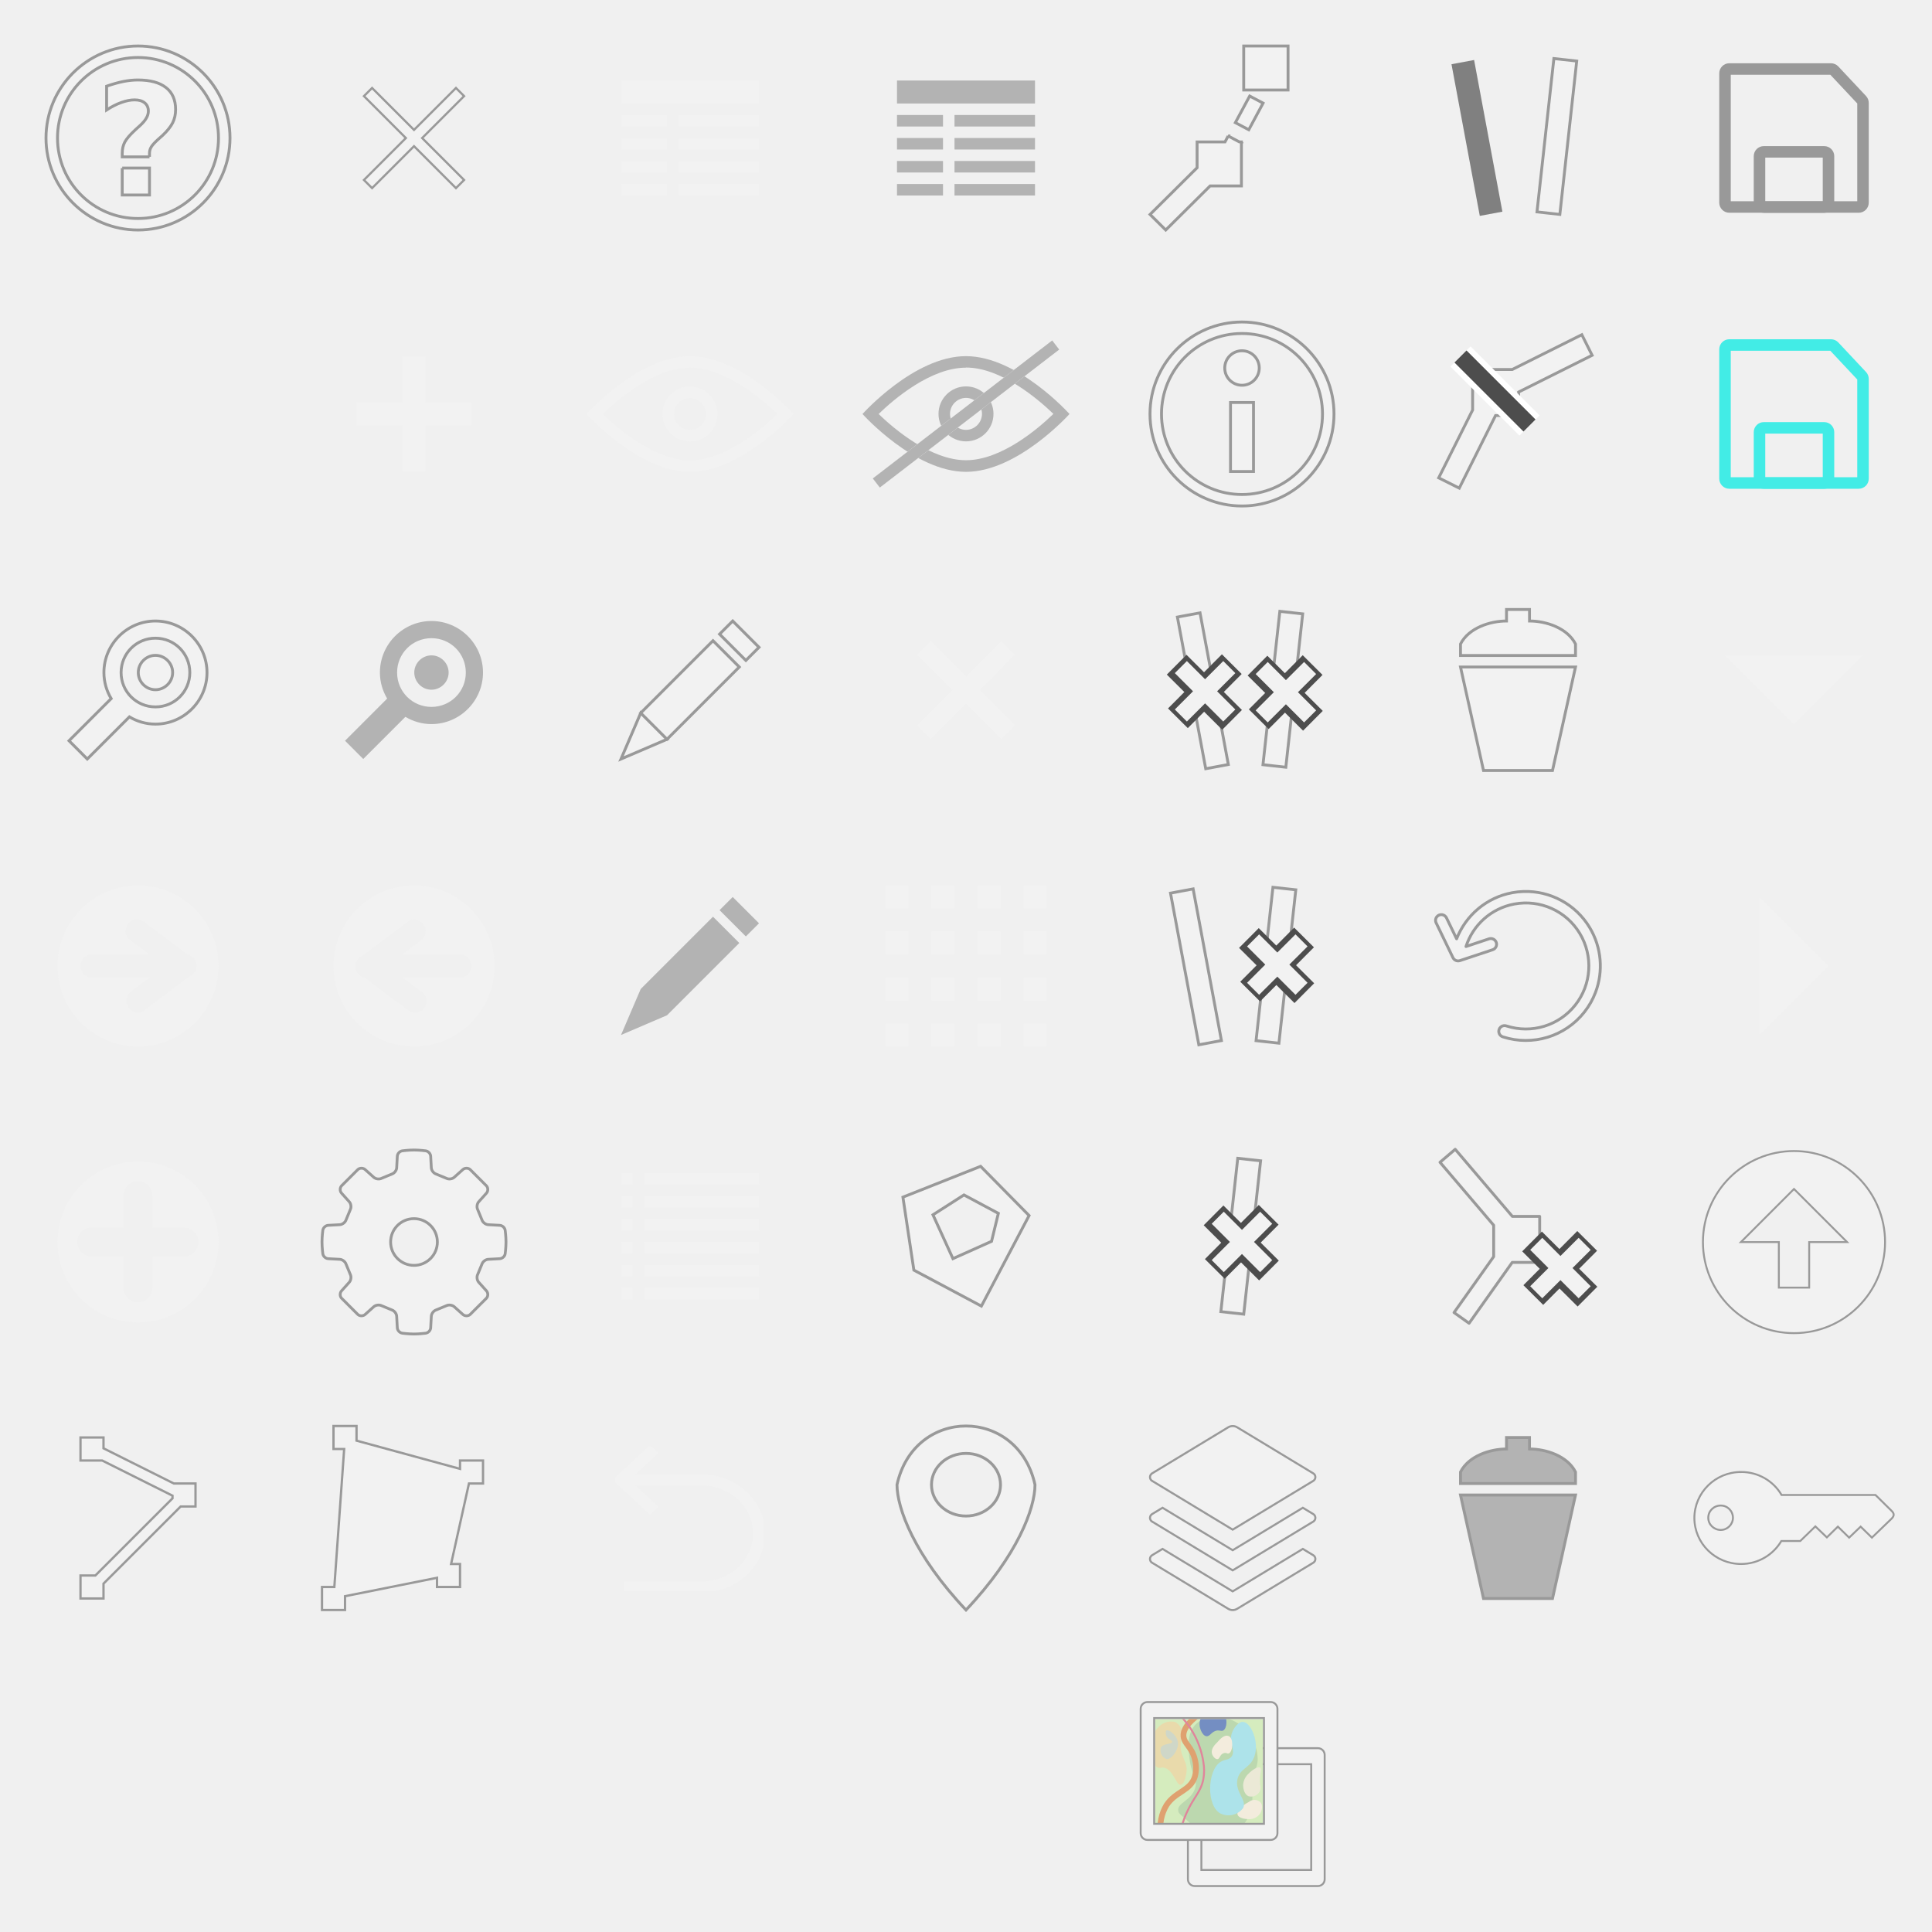
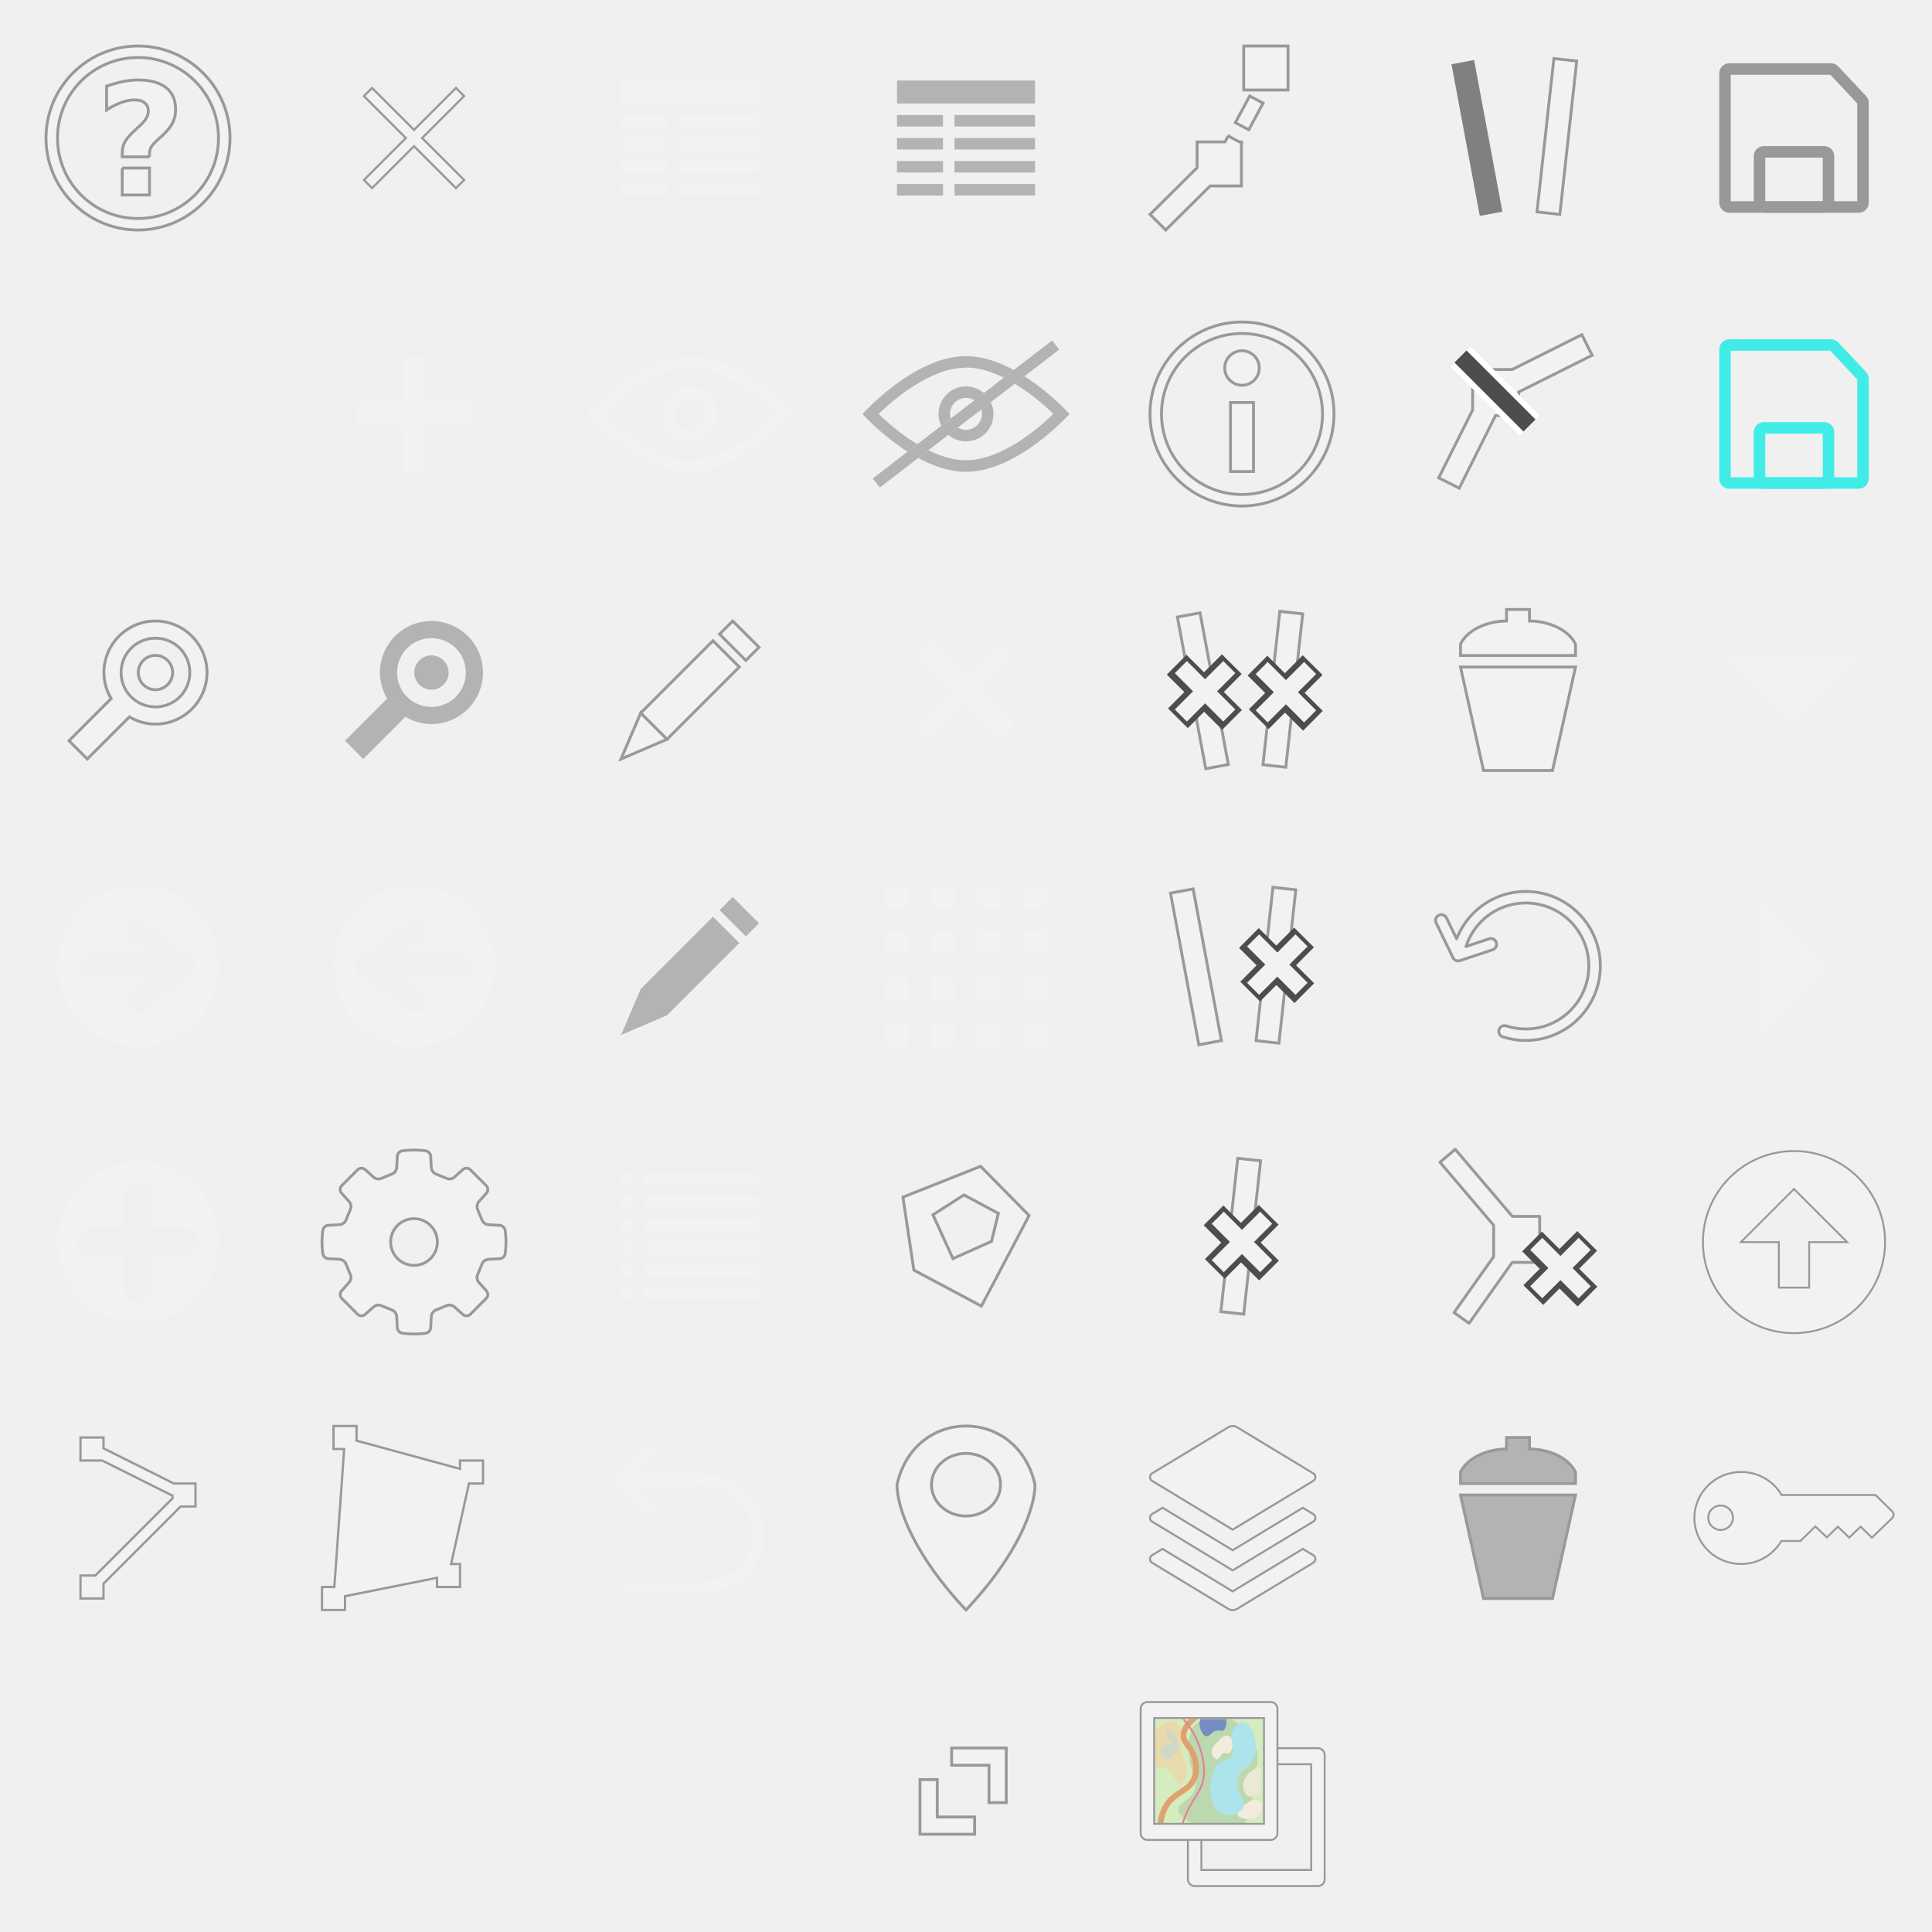
<svg xmlns="http://www.w3.org/2000/svg" id="svg2" width="168" height="168" version="1.1">
  <defs id="defs4">
    <clipPath id="clip0_241_10857">
      <rect id="rect586" width="18.05" height="19.01" fill="#fff" />
    </clipPath>
    <clipPath id="clip0_576_2753">
      <rect id="rect2" width="18" height="10.07" fill="#fff" />
    </clipPath>
    <clipPath id="clip0_588_799">
      <rect id="rect4" width="18" height="12.79" fill="#fff" />
    </clipPath>
    <mask id="mask0_181_11916" x="2" y="2" width="15" height="15" maskUnits="userSpaceOnUse">
      <path id="path1259" d="m16.04 2.316h-14.035v14.035h14.035z" fill="#fff" />
    </mask>
  </defs>
  <g id="layer1" transform="translate(0 -812.36)">
    <text id="text4457" x="5.787" y="897.808" fill="#000000" font-family="sans-serif" letter-spacing="0px" word-spacing="0px" style="line-height:0%" xml:space="preserve">
      <tspan id="tspan4459" x="5.787" y="897.808" font-family="sans-serif" font-size="40px" style="line-height:1.25"> </tspan>
    </text>
    <g id="g3001" transform="translate(-23.256 -119.39)">
      <path id="path3014" d="m35.256 935.75c-4.412 0-8 3.588-8 8 0 4.412 3.588 8 8 8s8-3.588 8-8c0-4.412-3.588-8-8-8zm0 1c3.872 0 7 3.128 7 7 0 3.872-3.128 7-7 7s-7-3.128-7-7c0-3.872 3.128-7 7-7z" color="#000000" color-rendering="auto" fill="#f2f2f2" image-rendering="auto" shape-rendering="auto" solid-color="#000000" stroke="#999" stroke-width=".25" style="isolation:auto;mix-blend-mode:normal;text-decoration-color:#000000;text-decoration-line:none;text-decoration-style:solid;text-indent:0;text-transform:none;white-space:normal" />
      <g id="text3784" transform="translate(27.256 -100.61)" fill="#4d4d4d">
        <path id="path3789" d="m9 1046h-2.37v-0.322c0-0.36 0.072-0.677 0.217-0.954 0.144-0.281 0.449-0.636 0.912-1.066l0.42-0.382c0.249-0.228 0.431-0.443 0.545-0.645 0.118-0.202 0.177-0.404 0.177-0.605-4.6e-6 -0.307-0.105-0.546-0.315-0.717-0.21-0.176-0.503-0.263-0.88-0.263-0.354 0-0.737 0.075-1.149 0.224-0.411 0.145-0.84 0.362-1.287 0.651v-2.066c0.53-0.184 1.013-0.32 1.451-0.408 0.438-0.088 0.86-0.132 1.267-0.132 1.068 0 1.882 0.219 2.442 0.658 0.56 0.434 0.84 1.07 0.84 1.908-7e-6 0.43-0.085 0.816-0.256 1.158-0.171 0.338-0.462 0.702-0.873 1.092l-0.42 0.375c-0.298 0.272-0.492 0.491-0.584 0.658-0.092 0.162-0.138 0.342-0.138 0.539v0.296m-2.37 0.974h2.37v2.342h-2.37v-2.342" fill="#f2f2f2" stroke="#999" stroke-width=".25" />
      </g>
    </g>
    <path id="table" d="m78 819.36v2h12v-2zm0 3v1h4v-1zm5 0v1h7v-1zm-5 2v1h4v-1zm5 0v1h7v-1zm-5 2v1h4v-1zm5 0v1h7v-1zm-5 2v1h4v-1zm5 0v1h7v-1z" fill="#b3b3b3" />
    <path id="rect5280" d="m35 843.36v4h-4v2h4v4h2v-4h4v-2h-4v-4z" fill="#f2f2f2" />
    <path id="path4354" d="m13.518 866.36c-2.467 0-4.482 2.016-4.482 4.483 0 0.83 0.234 1.596 0.63 2.265l-3.665 3.665 1.587 1.588 3.665-3.665c0.668 0.397 1.435 0.63 2.265 0.63 2.467 0 4.482-2.016 4.482-4.482 0-2.467-2.016-4.483-4.482-4.483zm0 1.494c1.659 0 2.988 1.329 2.988 2.988 0 1.659-1.329 2.988-2.988 2.988s-2.988-1.329-2.988-2.988c0-1.659 1.329-2.988 2.988-2.988zm0 1.494c-0.816 0-1.494 0.678-1.494 1.494s0.678 1.494 1.494 1.494 1.494-0.678 1.494-1.494-0.678-1.494-1.494-1.494z" color="#000000" fill="#f2f2f2" stroke="#999" stroke-width=".25" style="text-decoration-line:none;text-indent:0;text-transform:none" />
    <path id="path4392" d="m37.518 866.36c-2.467 0-4.482 2.016-4.482 4.482 0 0.83 0.234 1.596 0.63 2.264l-3.665 3.666 1.587 1.587 3.665-3.665c0.668 0.397 1.435 0.63 2.265 0.63 2.467 0 4.482-2.016 4.482-4.482s-2.016-4.482-4.482-4.482zm0 1.494c1.659 0 2.988 1.329 2.988 2.988s-1.329 2.988-2.988 2.988-2.988-1.329-2.988-2.988 1.329-2.988 2.988-2.988zm0 1.494c-0.816 0-1.494 0.678-1.494 1.494s0.678 1.494 1.494 1.494 1.494-0.678 1.494-1.494-0.678-1.494-1.494-1.494z" color="#000000" fill="#b3b3b3" style="text-decoration-line:none;text-indent:0;text-transform:none" />
    <path id="path5321" d="m36 889.36c-3.866 0-7 3.134-7 7 0 3.866 3.134 7 7 7s7-3.134 7-7c0-3.866-3.134-7-7-7zm-0.156 2.969a1 1 0 0 1 0.094 0 1 1 0 0 1 0.656 1.812l-1.625 1.219h5.031a1 1 0 1 1 0 2h-5l1.594 1.188a1 1 0 1 1-1.188 1.594l-3.719-2.781a1.004 1.004 0 0 1-0.156-1.906l3.875-2.906a1 1 0 0 1 0.438-0.219z" fill="#f2f2f2" />
    <path id="path5338" d="m12 903.36c3.866 0 7-3.134 7-7 0-3.866-3.134-7-7-7s-7 3.134-7 7c0 3.866 3.134 7 7 7zm0.156-2.969a1 1 0 0 1-0.094 0 1 1 0 0 1-0.656-1.812l1.625-1.219h-5.031a1 1 0 1 1 0-2h5l-1.594-1.188a1 1 0 1 1 1.188-1.594l3.719 2.781a1.004 1.004 0 0 1 0.156 1.906l-3.875 2.906a1 1 0 0 1-0.438 0.219z" fill="#f2f2f2" />
    <path id="path5340" d="m12 913.36c-3.866 0-7 3.134-7 7 0 3.866 3.134 7 7 7s7-3.134 7-7c0-3.866-3.134-7-7-7zm-0.156 1.719a1.25 1.25 0 0 1 0.125 0 1.25 1.25 0 0 1 1.281 1.281v2.75h2.75a1.25 1.25 0 1 1 0 2.5h-2.75v2.75a1.25 1.25 0 1 1-2.5 0v-2.75h-2.75a1.252 1.252 0 0 1-0.125-2.5 1.25 1.25 0 0 1 0.125 0h2.75v-2.75a1.25 1.25 0 0 1 1.094-1.281z" fill="#f2f2f2" />
    <path id="table-5" d="m54 819.36v2h12v-2zm0 3v1h4v-1zm5 0v1h7v-1zm-5 2v1h4v-1zm5 0v1h7v-1zm-5 2v1h4v-1zm5 0v1h7v-1zm-5 2v1h4v-1zm5 0v1h7v-1z" fill="#f2f2f2" />
    <path id="path3684" d="m63.714 866.36-1.143 1.143 2.286 2.286 1.143-1.143zm-1.714 1.714-6.286 6.286 2.286 2.286 6.286-6.286zm-6.286 6.286-1.714 4 4-1.714z" fill="#f2f2f2" stroke="#999" stroke-width=".25" />
    <text id="text4457-6" x="41.647" y="916.797" fill="#000000" font-family="sans-serif" letter-spacing="0px" word-spacing="0px" style="line-height:0%" xml:space="preserve">
      <tspan id="tspan4459-6" x="41.647" y="916.797" font-family="sans-serif" font-size="30.476px" style="line-height:1.25"> </tspan>
    </text>
    <g id="text4356-2" transform="translate(44 -124)" fill="#fff">
      <path id="path4384-2" d="m35.742 999.44 3.076-3.076-3.066-3.066 1.191-1.191 3.066 3.066 3.057-3.057 1.172 1.182-3.047 3.057 3.066 3.066-1.191 1.191-3.066-3.066-3.076 3.076-1.182-1.182" fill="#f2f2f2" />
    </g>
    <path id="path3684-2" d="m63.714 890.36-1.143 1.143 2.286 2.286 1.143-1.143zm-1.714 1.714-6.286 6.286 2.286 2.286 6.286-6.286zm-6.286 6.286-1.714 4 4-1.714z" fill="#b3b3b3" />
    <path id="table-5-8-8-6-1" d="m54 914.36v1h1v-1zm2 0v1h10v-1zm-2 2v1h1v-1zm2 0v1h10v-1zm-2 2v1h1v-1zm2 0v1h10v-1zm-2 2v1h1v-1zm2 0v1h10v-1zm-2 2v1h1v-1zm2 0v1h10v-1zm-2 2v1h1v-1zm2 0v1h10v-1z" fill="#f2f2f2" />
    <circle id="path3764" cx="108" cy="844.36" r="1.5" fill="#f2f2f2" stroke="#999" stroke-width=".25" />
    <path id="rect4274" d="m107 847.36h2v6h-2z" fill="#f2f2f2" stroke="#999" stroke-width=".25" />
    <g id="g4717" transform="translate(-54.789 -114.48)">
      <path id="path3862" transform="translate(-1.2108 854.84)" d="m141.27 173.42-6.756 2.68 0.953 6.346 5.871 3.127 4.148-7.873zm-1.447 2.488 2.99 1.602-0.592 2.432-3.357 1.504-1.738-3.811z" fill="#f2f2f2" fill-rule="evenodd" stroke="#999" stroke-width=".25" />
    </g>
    <path id="delete-30" d="m131 865.36v1c-1.429 0-3.286 0.6-4 2v1h10v-1c-0.714-1.4-2.571-2-4-2v-1zm-4 5 2 9h6l2-9z" fill="#f2f2f2" stroke="#999" stroke-width=".25" />
    <g id="g4797" transform="translate(-70.26 -96.674)">
      <path id="path4349-2-2-9-3-8" d="m180.95 986.19-1.467 13.336 1.988 0.219 1.467-13.336z" color="#000000" color-rendering="auto" fill="#f2f2f2" fill-rule="evenodd" image-rendering="auto" shape-rendering="auto" solid-color="#000000" stroke="#999" stroke-width=".25" style="isolation:auto;mix-blend-mode:normal;text-decoration-color:#000000;text-decoration-line:none;text-decoration-style:solid;text-indent:0;text-transform:none;white-space:normal" />
      <path id="path4349-2-2-3-3" d="m174.01 986.33-1.967 0.367 2.463 13.188 1.965-0.367z" color="#000000" color-rendering="auto" fill="#f2f2f2" fill-rule="evenodd" image-rendering="auto" shape-rendering="auto" solid-color="#000000" stroke="#999" stroke-width=".25" style="isolation:auto;mix-blend-mode:normal;text-decoration-color:#000000;text-decoration-line:none;text-decoration-style:solid;text-indent:0;text-transform:none;white-space:normal" />
      <g id="g4621" />
    </g>
    <path id="path4349-2-2-9-3-8-3" d="m111.29 865.52-1.467 13.336 1.988 0.219 1.467-13.336z" color="#000000" color-rendering="auto" fill="#f2f2f2" fill-rule="evenodd" image-rendering="auto" shape-rendering="auto" solid-color="#000000" stroke="#999" stroke-width=".25" style="isolation:auto;mix-blend-mode:normal;text-decoration-color:#000000;text-decoration-line:none;text-decoration-style:solid;text-indent:0;text-transform:none;white-space:normal" />
    <path id="path4349-2-2-3-3-8" d="m104.35 865.65-1.967 0.367 2.463 13.188 1.965-0.367z" color="#000000" color-rendering="auto" fill="#f2f2f2" fill-rule="evenodd" image-rendering="auto" shape-rendering="auto" solid-color="#000000" stroke="#999" stroke-width=".25" style="isolation:auto;mix-blend-mode:normal;text-decoration-color:#000000;text-decoration-line:none;text-decoration-style:solid;text-indent:0;text-transform:none;white-space:normal" />
    <path id="path4349-2-2-9-3-8-7" d="m107.63 913.08-1.467 13.336 1.988 0.219 1.467-13.336z" color="#000000" color-rendering="auto" fill="#f2f2f2" fill-rule="evenodd" image-rendering="auto" shape-rendering="auto" solid-color="#000000" stroke="#999" stroke-width=".25" style="isolation:auto;mix-blend-mode:normal;text-decoration-color:#000000;text-decoration-line:none;text-decoration-style:solid;text-indent:0;text-transform:none;white-space:normal" />
    <path id="rect4918" d="m126.54 912.3-1.322 1.127 4.666 5.477v2.731l-3.447 4.861 1.309 0.93 3.752-5.293h2.387v-4h-2.375z" fill="#f2f2f2" stroke="#999" stroke-linecap="round" stroke-linejoin="round" stroke-width=".25" />
    <g id="g4621-0-6" transform="translate(-45.69 -70.017)" fill="#4d4d4d">
      <g id="g4400-8-39-2-3-1-1-8" transform="matrix(.57449 0 0 .57449 77.91 445.57)" fill-rule="evenodd" stroke="#4d4d4d" stroke-width="4.224">
        <path id="path4353-1-6-1-3-6-5-5" d="m175.81 948.25 8.389 8.35" />
        <path id="path4355-9-7-1-7-3-31-4" d="m176 956.36 8.155-8.194" />
      </g>
      <g id="g4400-8-39-2-3-3-7" transform="matrix(.52631 0 0 .52631 86.649 491.41)" stroke="#000" stroke-width="2.816">
        <path id="path4353-1-6-1-3-3-9" transform="matrix(1.9 0 0 1.9 -245.02 606.04)" d="m222.11 179.64-1.049 1.049 1.582 1.58-1.582 1.582 1.049 1.047 1.582-1.58 1.58 1.58 1.049-1.047-1.582-1.582 1.582-1.58-1.049-1.049-1.58 1.58z" color="#000000" color-rendering="auto" fill="#f2f2f2" fill-rule="evenodd" image-rendering="auto" shape-rendering="auto" solid-color="#000000" stroke="none" style="isolation:auto;mix-blend-mode:normal;text-decoration-color:#000000;text-decoration-line:none;text-decoration-style:solid;text-indent:0;text-transform:none;white-space:normal" />
      </g>
    </g>
    <path id="path4873" d="m108.15 816.36v3.827h3.854v-3.827zm0.518 4.352-1.246 2.313 1.167 0.618 1.244-2.315zm-1.869 3.472-0.277 0.516h-2.426v2.244l-4.092 4.064 1.363 1.353 3.862-3.834h2.721v-3.696l0.015-0.028-0.015-8e-3v-0.095h-0.179l-0.973-0.516z" color="#000000" color-rendering="auto" fill="#f2f2f2" fill-rule="evenodd" image-rendering="auto" shape-rendering="auto" solid-color="#000000" stroke="#999" stroke-width=".25" style="isolation:auto;mix-blend-mode:normal;text-decoration-color:#000000;text-decoration-line:none;text-decoration-style:solid;text-indent:0;text-transform:none;white-space:normal" />
    <g id="g4244" transform="matrix(.51357 -.54309 .54309 .51357 -518.02 506.23)">
      <path id="path4240" transform="matrix(.91922 .97205 -.97205 .91922 152.14 647.93)" d="m220.49 133.52c-0.33 0.01-0.662 0.046-0.994 0.107-2.225 0.414-4.027 1.958-4.832 4.01l-0.877-1.816a0.5 0.5 0 0 0-0.834-0.113 0.5 0.5 0 0 0-0.066 0.549l1.459 3.019a0.5 0.5 0 0 0 0.607 0.256l2.844-0.945a0.5 0.5 0 1 0-0.316-0.949l-2.002 0.668c0.613-1.89 2.207-3.324 4.201-3.695 2.247-0.418 4.515 0.599 5.695 2.557 1.181 1.958 1.022 4.438-0.396 6.231-1.419 1.793-3.796 2.515-5.973 1.816a0.5 0.5 0 1 0-0.305 0.951c2.57 0.825 5.387-0.029 7.062-2.147 0.419-0.529 0.745-1.111 0.977-1.721 0.694-1.828 0.536-3.915-0.51-5.648-1.22-2.023-3.429-3.198-5.74-3.129z" color="#000000" color-rendering="auto" fill="#f2f2f2" image-rendering="auto" shape-rendering="auto" solid-color="#000000" stroke="#999" stroke-linecap="round" stroke-linejoin="round" stroke-width=".25" style="isolation:auto;mix-blend-mode:normal;text-decoration-color:#000000;text-decoration-line:none;text-decoration-style:solid;text-indent:0;text-transform:none;white-space:normal" />
    </g>
    <g id="delete-vertex" transform="translate(-90,-64)">
      <path id="path4349-2-2-9-3-8-3-5" transform="translate(0 852.36)" d="m227.55 53.105-6.055 3.027h-3.441v3.518l-2.951 5.902 1.789 0.895 3.156-6.314h2.006v-2.043l6.391-3.195z" color="#000000" color-rendering="auto" fill="#f2f2f2" image-rendering="auto" shape-rendering="auto" solid-color="#000000" stroke="#999" stroke-width=".25" style="isolation:auto;mix-blend-mode:normal;text-decoration-color:#000000;text-decoration-line:none;text-decoration-style:solid;text-indent:0;text-transform:none;white-space:normal" />
      <path id="path4353-1-6-1-3-5-1-9" d="m217 907.36 6 6" fill="none" stroke="#fff" stroke-width="2.482" />
      <path id="path4353-1-6-1-3-5-1" d="m217 907.36 6 6" fill="none" stroke="#4d4d4d" stroke-width="1.482" />
    </g>
    <g id="split-line">
      <path id="path4349-2-2-9-3-8-9" d="m135.12 817.45-1.469 13.336 1.988 0.219 1.467-13.336z" color="#000000" color-rendering="auto" fill="#f2f2f2" image-rendering="auto" shape-rendering="auto" solid-color="#000000" stroke="#999" stroke-width=".25" style="isolation:auto;mix-blend-mode:normal;text-decoration-color:#000000;text-decoration-line:none;text-decoration-style:solid;text-indent:0;text-transform:none;white-space:normal" />
      <path id="path4349-2-2-3-3-3" d="m129.66 830.95-2.461-13.189" fill="none" stroke="#808080" stroke-width="2" />
    </g>
    <g id="g4621-0-6-2" transform="translate(-73.385 -72.287)" fill="#4d4d4d">
      <g id="g4400-8-39-2-3-1-1-8-9" transform="matrix(.57449 0 0 .57449 77.91 445.57)" fill-rule="evenodd" stroke="#4d4d4d" stroke-width="4.224">
        <path id="path4353-1-6-1-3-6-5-5-7" d="m175.81 948.25 8.389 8.35" />
        <path id="path4355-9-7-1-7-3-31-4-6" d="m176 956.36 8.155-8.194" />
      </g>
      <g id="g4400-8-39-2-3-3-7-9" transform="matrix(.52631 0 0 .52631 86.649 491.41)" stroke="#000" stroke-width="2.816">
        <path id="path4353-1-6-1-3-3-9-1" transform="matrix(1.9 0 0 1.9 -245.02 606.04)" d="m222.11 179.64-1.049 1.049 1.582 1.58-1.582 1.582 1.049 1.047 1.582-1.58 1.58 1.58 1.049-1.047-1.582-1.582 1.582-1.58-1.049-1.049-1.58 1.58z" color="#000000" color-rendering="auto" fill="#f2f2f2" fill-rule="evenodd" image-rendering="auto" shape-rendering="auto" solid-color="#000000" stroke="none" style="isolation:auto;mix-blend-mode:normal;text-decoration-color:#000000;text-decoration-line:none;text-decoration-style:solid;text-indent:0;text-transform:none;white-space:normal" />
      </g>
    </g>
    <g id="g4621-0-6-9" transform="translate(-70.311 -96.405)" fill="#4d4d4d">
      <g id="g4400-8-39-2-3-1-1-8-0" transform="matrix(.57449 0 0 .57449 77.91 445.57)" fill-rule="evenodd" stroke="#4d4d4d" stroke-width="4.224">
        <path id="path4353-1-6-1-3-6-5-5-4" d="m175.81 948.25 8.389 8.35" />
        <path id="path4355-9-7-1-7-3-31-4-9" d="m176 956.36 8.155-8.194" />
      </g>
      <g id="g4400-8-39-2-3-3-7-8" transform="matrix(.52631 0 0 .52631 86.649 491.41)" stroke="#000" stroke-width="2.816">
        <path id="path4353-1-6-1-3-3-9-4" transform="matrix(1.9 0 0 1.9 -245.02 606.04)" d="m222.11 179.64-1.049 1.049 1.582 1.58-1.582 1.582 1.049 1.047 1.582-1.58 1.58 1.58 1.049-1.047-1.582-1.582 1.582-1.58-1.049-1.049-1.58 1.58z" color="#000000" color-rendering="auto" fill="#f2f2f2" fill-rule="evenodd" image-rendering="auto" shape-rendering="auto" solid-color="#000000" stroke="none" style="isolation:auto;mix-blend-mode:normal;text-decoration-color:#000000;text-decoration-line:none;text-decoration-style:solid;text-indent:0;text-transform:none;white-space:normal" />
      </g>
    </g>
    <g id="g4621-0-6-0" transform="translate(-69.564 -120.09)" fill="#4d4d4d">
      <g id="g4400-8-39-2-3-1-1-8-2" transform="matrix(.57449 0 0 .57449 77.91 445.57)" fill-rule="evenodd" stroke="#4d4d4d" stroke-width="4.224">
        <path id="path4353-1-6-1-3-6-5-5-5" d="m175.81 948.25 8.389 8.35" />
        <path id="path4355-9-7-1-7-3-31-4-69" d="m176 956.36 8.155-8.194" />
      </g>
      <g id="g4400-8-39-2-3-3-7-2" transform="matrix(.52631 0 0 .52631 86.649 491.41)" stroke="#000" stroke-width="2.816">
        <path id="path4353-1-6-1-3-3-9-8" transform="matrix(1.9 0 0 1.9 -245.02 606.04)" d="m222.11 179.64-1.049 1.049 1.582 1.58-1.582 1.582 1.049 1.047 1.582-1.58 1.58 1.58 1.049-1.047-1.582-1.582 1.582-1.58-1.049-1.049-1.58 1.58z" color="#000000" color-rendering="auto" fill="#f2f2f2" fill-rule="evenodd" image-rendering="auto" shape-rendering="auto" solid-color="#000000" stroke="none" style="isolation:auto;mix-blend-mode:normal;text-decoration-color:#000000;text-decoration-line:none;text-decoration-style:solid;text-indent:0;text-transform:none;white-space:normal" />
      </g>
    </g>
    <g id="g4621-0-6-5" transform="translate(-76.593 -120.17)" fill="#4d4d4d">
      <g id="g4400-8-39-2-3-1-1-8-6" transform="matrix(.57449 0 0 .57449 77.91 445.57)" fill-rule="evenodd" stroke="#4d4d4d" stroke-width="4.224">
        <path id="path4353-1-6-1-3-6-5-5-2" d="m175.81 948.25 8.389 8.35" />
        <path id="path4355-9-7-1-7-3-31-4-0" d="m176 956.36 8.155-8.194" />
      </g>
      <g id="g4400-8-39-2-3-3-7-0" transform="matrix(.52631 0 0 .52631 86.649 491.41)" stroke="#000" stroke-width="2.816">
        <path id="path4353-1-6-1-3-3-9-6" transform="matrix(1.9 0 0 1.9 -245.02 606.04)" d="m222.11 179.64-1.049 1.049 1.582 1.58-1.582 1.582 1.049 1.047 1.582-1.58 1.58 1.58 1.049-1.047-1.582-1.582 1.582-1.58-1.049-1.049-1.58 1.58z" color="#000000" color-rendering="auto" fill="#f2f2f2" fill-rule="evenodd" image-rendering="auto" shape-rendering="auto" solid-color="#000000" stroke="none" style="isolation:auto;mix-blend-mode:normal;text-decoration-color:#000000;text-decoration-line:none;text-decoration-style:solid;text-indent:0;text-transform:none;white-space:normal" />
      </g>
    </g>
    <path id="path3014-4" d="m108 840.36c-4.412 0-8 3.588-8 8 0 4.412 3.588 8 8 8s8-3.588 8-8c0-4.412-3.588-8-8-8zm0 1c3.872 0 7 3.128 7 7 0 3.872-3.128 7-7 7s-7-3.128-7-7c0-3.872 3.128-7 7-7z" color="#000000" color-rendering="auto" fill="#f2f2f2" image-rendering="auto" shape-rendering="auto" solid-color="#000000" stroke="#999" stroke-width=".25" style="isolation:auto;mix-blend-mode:normal;text-decoration-color:#000000;text-decoration-line:none;text-decoration-style:solid;text-indent:0;text-transform:none;white-space:normal" />
    <rect id="rect4237" x="77" y="889.36" width="2" height="2" fill="#f2f2f2" />
    <rect id="rect4239" x="81" y="889.36" width="2" height="2" fill="#f2f2f2" />
    <rect id="rect4241" x="85" y="889.36" width="2" height="2" fill="#f2f2f2" />
    <rect id="rect4243" x="89" y="889.36" width="2" height="2" fill="#f2f2f2" />
    <rect id="rect4237-6" x="77" y="893.36" width="2" height="2" fill="#f2f2f2" />
    <rect id="rect4239-3" x="81" y="893.36" width="2" height="2" fill="#f2f2f2" />
    <rect id="rect4241-8" x="85" y="893.36" width="2" height="2" fill="#f2f2f2" />
    <rect id="rect4243-2" x="89" y="893.36" width="2" height="2" fill="#f2f2f2" />
    <rect id="rect4237-1" x="77" y="897.36" width="2" height="2" fill="#f2f2f2" />
    <rect id="rect4239-5" x="81" y="897.36" width="2" height="2" fill="#f2f2f2" />
    <rect id="rect4241-82" x="85" y="897.36" width="2" height="2" fill="#f2f2f2" />
    <rect id="rect4243-5" x="89" y="897.36" width="2" height="2" fill="#f2f2f2" />
    <rect id="rect4237-6-6" x="77" y="901.36" width="2" height="2" fill="#f2f2f2" />
    <rect id="rect4239-3-7" x="81" y="901.36" width="2" height="2" fill="#f2f2f2" />
    <rect id="rect4241-8-2" x="85" y="901.36" width="2" height="2" fill="#f2f2f2" />
    <rect id="rect4243-2-5" x="89" y="901.36" width="2" height="2" fill="#f2f2f2" />
    <path id="delete-30-7" d="m131 937.36v1c-1.429 0-3.286 0.6-4 2v1h10v-1c-0.714-1.4-2.571-2-4-2v-1zm-4 5 2 9h6l2-9z" fill="#b3b3b3" stroke="#999" stroke-width=".25" />
    <path id="path437" d="m113.29 943.47 0.907 0.549c0.179 0.108 0.237 0.342 0.129 0.522-0.032 0.053-0.076 0.098-0.129 0.131l-7.007 4.241-7.007-4.241c-0.179-0.108-0.237-0.342-0.129-0.522 0.032-0.054 0.076-0.098 0.129-0.131l0.907-0.549 6.1 3.692zm0 3.578 0.907 0.549c0.179 0.108 0.237 0.342 0.129 0.522-0.032 0.053-0.076 0.098-0.129 0.131l-6.619 4.006c-0.239 0.145-0.538 0.145-0.777 0l-6.619-4.006c-0.179-0.108-0.237-0.342-0.129-0.522 0.032-0.054 0.076-0.098 0.129-0.131l0.907-0.549 6.1 3.692zm-5.712-10.575 6.619 4.006c0.179 0.108 0.237 0.342 0.129 0.522-0.032 0.054-0.076 0.098-0.129 0.131l-7.007 4.241-7.007-4.241c-0.179-0.108-0.237-0.342-0.129-0.522 0.032-0.054 0.076-0.098 0.129-0.131l6.619-4.006c0.239-0.145 0.538-0.145 0.777 0z" fill="#f2f2f2" stroke="#999" stroke-width=".178" />
    <path id="linestring" d="m7 937.36v2h1.883l6.117 3.059v0.234l-6.707 6.707h-1.293v2h2v-1.293l6.707-6.707h1.293v-2h-1.883l-6.117-3.059v-0.941z" color="#000000" fill="#f2f2f2" fill-rule="evenodd" stroke="#999" stroke-width=".2" />
    <path id="polygon" d="m29 936.36v2h0.928l-0.855 12h-1.072v2h2v-1.199l8-1.602v0.801h2v-2h-0.777l1.555-7h1.223v-2h-2v0.727l-9-2.453v-1.273z" fill="#f2f2f2" fill-rule="evenodd" stroke="#999" stroke-width=".2" />
    <path id="marker" d="m84 936.36c-2.625 0-5.25 1.702-6 5.106 0 2.043 1.5 6.128 6 10.894 4.5-4.766 6-8.851 6-10.894-0.75-3.404-3.375-5.106-6-5.106zm0 2.383c1.657 0 3 1.219 3 2.723s-1.343 2.723-3 2.723c-1.657 0-3-1.219-3-2.723s1.343-2.723 3-2.723z" fill="#f2f2f2" stroke="#999" stroke-width=".25" />
    <g id="settings" class="sprite" transform="matrix(.16295 0 0 .16296 27.835 912.23)" fill="#f2f2f2" stroke="#999" stroke-width="1.497">
      <path id="path27812" d="m98.762 43.652c-0.186-1.386-1.481-2.582-2.876-2.659l-6.172-0.337c-1.395-0.076-2.899-1.224-3.341-2.55l-2.28-5.518c-0.629-1.249-0.379-3.121 0.553-4.161l4.122-4.6c0.933-1.042 0.962-2.77 0.066-3.842l-8.813-8.813c-1.073-0.897-2.803-0.867-3.845 0.065l-4.598 4.122c-1.039 0.934-2.915 1.182-4.161 0.551l-5.521-2.279c-1.324-0.442-2.472-1.945-2.549-3.34l-0.337-6.17c-0.077-1.396-1.272-2.691-2.659-2.878 0 0-3.252-0.44-6.248-0.44-2.991 0-6.243 0.44-6.243 0.44-1.386 0.188-2.582 1.483-2.658 2.878l-0.338 6.17c-0.076 1.396-1.224 2.898-2.551 3.34l-5.517 2.279c-1.249 0.631-3.122 0.382-4.161-0.551l-4.601-4.122c-1.042-0.932-2.769-0.962-3.842-0.065l-8.813 8.813c-0.897 1.073-0.867 2.801 0.066 3.842l4.122 4.6c0.933 1.041 1.182 2.913 0.551 4.161l-2.279 5.518c-0.442 1.326-1.946 2.474-3.34 2.55l-6.17 0.337c-1.396 0.077-2.691 1.272-2.879 2.659 0 0-0.439 3.253-0.439 6.243s0.44 6.24 0.44 6.24c0.188 1.389 1.483 2.582 2.879 2.659l6.169 0.339c1.396 0.075 2.898 1.225 3.341 2.549l2.278 5.517c0.631 1.248 0.381 3.122-0.551 4.163l-4.122 4.598c-0.933 1.042-0.963 2.771-0.066 3.845l8.814 8.813c1.073 0.896 2.801 0.866 3.842-0.066l4.6-4.122c1.041-0.932 2.913-1.182 4.161-0.553l5.517 2.28c1.327 0.441 2.475 1.946 2.55 3.343l0.338 6.168c0.076 1.395 1.272 2.692 2.658 2.88 0 0 3.252 0.439 6.244 0.439 2.996 0 6.25-0.439 6.25-0.439 1.385-0.188 2.58-1.485 2.657-2.88l0.337-6.168c0.077-1.396 1.225-2.901 2.551-3.343l5.517-2.28c1.248-0.629 3.122-0.379 4.163 0.553l4.598 4.122c1.042 0.933 2.771 0.964 3.843 0.067l8.815-8.814c0.896-1.073 0.866-2.803-0.066-3.845l-4.122-4.598c-0.932-1.041-1.182-2.915-0.553-4.163l2.28-5.517c0.441-1.324 1.946-2.474 3.341-2.549l6.172-0.339c1.395-0.077 2.692-1.271 2.876-2.659 0 0 0.441-3.25 0.441-6.24s-0.441-6.243-0.441-6.243zm-48.658 18.709c-6.886 0-12.468-5.585-12.468-12.467 0-6.885 5.582-12.467 12.468-12.467 6.89 0 12.475 5.582 12.475 12.467-1e-3 6.882-5.586 12.467-12.475 12.467z" fill="#f2f2f2" stroke="#999" stroke-width="1.497" />
    </g>
    <g id="undo" transform="matrix(.71301 0 0 .66261 53.494 938.13)" clip-path="url(#clip0_241_10857)" fill="none" stroke="#f2f2f2" stroke-miterlimit="10" stroke-width="1.455">
      <path id="path580" d="m1.07 4.41h9.42c0.923-0.007 1.839 0.17 2.694 0.518 0.855 0.349 1.633 0.863 2.288 1.514s1.175 1.425 1.53 2.277c0.355 0.853 0.538 1.767 0.538 2.69 0.007 0.928-0.171 1.847-0.523 2.706-0.352 0.858-0.871 1.638-1.527 2.294-0.656 0.656-1.436 1.175-2.294 1.527-0.858 0.352-1.778 0.53-2.706 0.523h-9.42" />
      <path id="path582" d="m4.75 8.45-4.04-4.05 4.04-4.05" />
    </g>
    <g id="g1" transform="translate(144 -24)" fill="none" stroke="#999">
      <path id="path438" d="m9 849.94v4.05c0 0.207 0.168 0.375 0.375 0.375h5.25c0.207 0 0.375-0.168 0.375-0.375v-4.05c0-0.207-0.168-0.375-0.375-0.375h-5.25c-0.207 0-0.375 0.168-0.375 0.375z" />
      <path id="save" d="m15.213 842.36h-8.838c-0.207 0-0.375 0.168-0.375 0.375v11.25c0 0.207 0.168 0.375 0.375 0.375h11.25c0.207 0 0.375-0.168 0.375-0.375v-8.677c0-0.095-0.036-0.187-0.101-0.256l-2.412-2.573c-0.071-0.076-0.17-0.119-0.274-0.119z" />
    </g>
    <path id="close" d="m32.354 820.01-0.707 0.707 3.647 3.647-3.647 3.647 0.707 0.707 3.647-3.647 3.647 3.647 0.707-0.707-3.647-3.647 3.647-3.647-0.707-0.707-3.647 3.647z" color="#000000" fill="#f2f2f2" fill-rule="evenodd" stroke="#999" stroke-width=".189" />
    <g id="eye" transform="translate(51 843.33)" clip-path="url(#clip0_576_2753)" fill="#f2f2f2">
      <path id="path1" d="m9 1c3.06 0 6.26 2.74 7.6 4.03-1.34 1.3-4.54 4.03-7.6 4.03s-6.26-2.73-7.6-4.03c1.34-1.29 4.53-4.03 7.6-4.03zm0-1c-4.5 0-9 5.03-9 5.03s4.5 5.03 9 5.03 9-5.03 9-5.03-4.5-5.03-9-5.03z" />
      <path id="path2" d="m9 3.64c0.77 0 1.39 0.63 1.39 1.39s-0.63 1.39-1.39 1.39-1.39-0.63-1.39-1.39 0.63-1.39 1.39-1.39zm0-1c-1.32 0-2.39 1.07-2.39 2.39s1.07 2.39 2.39 2.39c1.32 0 2.39-1.07 2.39-2.39s-1.07-2.39-2.39-2.39z" />
    </g>
    <g id="eye-closed" transform="translate(75 841.96)" clip-path="url(#clip0_588_799)">
      <path id="path1-6" d="m9 2.36c3.06 0 6.26 2.74 7.6 4.03-1.34 1.3-4.54 4.03-7.6 4.03s-6.26-2.73-7.6-4.02c1.34-1.3 4.54-4.03 7.6-4.03m0-1c-4.5-0.01-9 5.03-9 5.03s4.5 5.03 9 5.03 9-5.03 9-5.03-4.5-5.03-9-5.03z" fill="#b3b3b3" />
      <path id="path2-7" d="m9 5c0.77 0 1.39 0.63 1.39 1.39s-0.63 1.39-1.39 1.39-1.39-0.63-1.39-1.39 0.63-1.39 1.39-1.39zm0-1c-1.32 0-2.39 1.07-2.39 2.39s1.07 2.39 2.39 2.39c1.32 0 2.39-1.07 2.39-2.39s-1.07-2.39-2.39-2.39z" fill="#b3b3b3" />
      <path id="path3" d="m16.8 0.4-15.6 12" stroke="#f2f2f2" stroke-miterlimit="10" />
      <path id="path4" d="m16.8 0.4-15.6 12" stroke="#b3b3b3" stroke-miterlimit="10" />
    </g>
    <g id="g2" transform="translate(144)" fill="none" stroke="#42ece6">
      <path id="path438-6" d="m9 849.94v4.05c0 0.207 0.168 0.375 0.375 0.375h5.25c0.207 0 0.375-0.168 0.375-0.375v-4.05c0-0.207-0.168-0.375-0.375-0.375h-5.25c-0.207 0-0.375 0.168-0.375 0.375z" />
      <path id="save-7" d="m15.213 842.36h-8.838c-0.207 0-0.375 0.168-0.375 0.375v11.25c0 0.207 0.168 0.375 0.375 0.375h11.25c0.207 0 0.375-0.168 0.375-0.375v-8.677c0-0.095-0.036-0.187-0.101-0.256l-2.412-2.573c-0.071-0.076-0.17-0.119-0.274-0.119z" />
    </g>
    <path id="arrow-down" d="m156 875.36 6-6h-12z" fill="#f2f2f2" fill-rule="evenodd" />
    <path id="arrow-right" d="m159 896.36-6-6v12z" fill="#f2f2f2" fill-rule="evenodd" />
    <path id="permissions" class="sprite" d="m151.4 940.36c-2.243-5e-3 -4.058 1.793-4.063 4 5e-3 2.212 1.82 3.997 4.063 4 1.496-2e-3 2.798-0.809 3.5-2h1.646l1.312-1.271 1 0.958 0.958-0.938 0.979 0.958 1-0.958 0.979 0.958 1.708-1.646c0.246-0.25 0.252-0.439 0-0.688l-1.396-1.375h-8.167c-0.698-1.202-2.015-2.003-3.521-2zm-1.771 2.917c0.59-3e-3 1.058 0.472 1.062 1.062-4e-3 0.582-0.473 1.057-1.062 1.062-0.6-6e-3 -1.089-0.481-1.083-1.062-5e-3 -0.59 0.484-1.065 1.083-1.062z" fill="#f2f2f2" stroke="#999" stroke-width=".167" />
    <path id="import" class="sprite" d="m156 912.45c-4.373 0-7.918 3.545-7.918 7.918s3.545 7.918 7.918 7.918c4.373 0 7.918-3.545 7.918-7.918s-3.545-7.918-7.918-7.918zm0 3.299 4.619 4.619h-3.299v3.959h-2.639v-3.959h-3.299z" fill="#f2f2f2" stroke="#999" stroke-width=".165" />
    <g id="tilelayers" transform="matrix(2.5261 0 0 2.5464 48.311 954.89)" stroke-width=".994">
      <path id="path1257" d="m25.978 7.884h0.033v-3.612h-3.78v3.612h0.033zm-3.979-4.159h4.244c0.062 0 0.121 0.024 0.164 0.068 0.044 0.044 0.068 0.103 0.068 0.164v4.244c0 0.062-0.024 0.121-0.068 0.164-0.044 0.044-0.103 0.068-0.164 0.068h-4.244c-0.062 0-0.121-0.024-0.164-0.068-0.044-0.044-0.068-0.103-0.068-0.164v-4.244c0-0.062 0.024-0.121 0.068-0.164 0.044-0.044 0.103-0.068 0.164-0.068z" fill="#f2f2f2" stroke="#999" stroke-width=".066" />
      <g id="g1284" transform="matrix(.26458 0 0 .26458 20.108 2.1167)" mask="url(#mask0_181_11916)">
        <path id="path1262" d="m16.04 2.316h-14.035v14.035h14.035z" fill="#d5ecbe" stroke-width=".992" />
        <path id="path1264" d="m2.376 3.429c0.268-0.312 0.615-0.546 1.005-0.677 0.39-0.131 0.808-0.153 1.21-0.065 0.324 0.156 0.585 0.418 0.742 0.742 0.371 0.722 0 1.263 0 2.216-0.08 1.724 1.002 2.085 0.732 3.689-0.08 0.571-0.341 1.444-0.732 1.474-0.622 0.06-0.942-2.005-2.216-2.216-0.391-0.06-0.471 0.11-0.742 0-1.053-0.401-1.524-3.659 0-5.163z" fill="#e9daab" stroke-width=".992" />
        <path id="path1266" d="m7.178 16.351c-1.754-1.724-2.165-1.754-2.165-2.216-0.16-1.002 1.744-1.293 2.216-2.957 0.331-1.173-0.471-1.564-0.742-3.689-0.16-1.253-0.401-3.218 0.742-4.431s3.138-1.173 4.431-0.742c1.065 0.39 1.987 1.092 2.645 2.016 0.658 0.923 1.022 2.024 1.044 3.157 0 1.243-0.682 1.654-0.732 3.689 0.06 0.737 0.06 1.478 0 2.216-0.155 1.123-0.676 2.162-1.484 2.957-1.504 1.343-3.91 1.694-5.223 0.742-0.15-0.11-0.07-0.05-0.732-0.742z" fill="#bcd8af" stroke-width=".992" />
        <path id="path1268" d="m14.196 9.333c-0.43 0.375-0.697 0.904-0.742 1.474 0 0.12 0 1.213 0.742 1.484 0.294 0.071 0.603 0.036 0.873-0.1s0.483-0.363 0.6-0.642c0.066-0.243 0.066-0.499 0-0.742-0.16-1.383 0.301-2.005 0-2.216-0.301-0.211-1.093 0.351-1.474 0.742z" fill="#ebe9d6" stroke-width=".992" />
        <path id="path1270" d="m14.196 15.238c0.287 0.012 0.573-0.048 0.831-0.176 0.258-0.128 0.479-0.319 0.643-0.555 0.201-0.331 0.441-1.053 0-1.484-0.206-0.174-0.467-0.269-0.737-0.269-0.27 0-0.531 0.095-0.737 0.269 0 0-1.484 0.742-1.484 1.484 0 0.742 1.484 0.732 1.484 0.732z" fill="#f3ecdd" stroke-width=".992" />
        <path id="path1272" d="m7.91 1.574c-1.895 1.323-2.266 2.296-2.216 2.957 0.08 1.002 1.093 1.373 1.484 3.007 0.195 0.726 0.195 1.49 0 2.216-0.581 1.855-2.516 1.885-3.699 3.689-0.668 1.11-0.927 2.419-0.732 3.699" fill="none" stroke="#dfa170" stroke-miterlimit="10" stroke-width=".745" />
        <path id="path1274" d="m5.333 1.945c1.573 1.617 2.603 3.685 2.947 5.915 0.131 0.733 0.131 1.483 0 2.216-0.331 1.704-1.303 2.356-2.216 4.431-0.315 0.713-0.56 1.455-0.732 2.216" fill="none" stroke="#e0859b" stroke-miterlimit="10" stroke-width=".248" />
        <path id="path1276" d="m10.496 14.506c-1.845-1.002-1.714-5.534 0-6.647 0.592-0.381 1.133-0.211 1.484-0.742 0.521-0.802-0.411-1.694 0-2.957 0.231-0.722 0.892-1.524 1.474-1.474 1.002 0.08 2.125 2.556 1.474 4.431-0.531 1.564-1.915 1.514-2.216 3.007-0.341 1.644 1.273 2.627 0.742 3.689-0.34 0.436-0.818 0.743-1.356 0.869s-1.103 0.063-1.601-0.177z" fill="#ade3ea" stroke-width=".992" />
        <path id="path1278" d="m7.91 2.316c-0.391 0.912 0.211 2.145 0.742 2.216 0.531 0.07 0.662-0.652 1.484-0.742 0.401 0 0.521 0.12 0.732 0 0.501-0.271 0.612-1.624 0-2.216-0.24-0.157-0.509-0.262-0.792-0.31-0.282-0.048-0.572-0.036-0.849 0.034-0.278 0.07-0.538 0.196-0.765 0.371-0.227 0.175-0.414 0.395-0.552 0.647z" fill="#748ec2" stroke-width=".992" />
        <path id="path1280" d="m10.135 5.273c-0.311 0.301-0.882 0.852-0.742 1.474 0.09 0.401 0.451 0.782 0.742 0.742 0.291-0.04 0.291-0.571 0.732-0.742 0.441-0.17 0.511 0.11 0.742 0 0.531-0.241 0.612-1.925 0-2.216-0.612-0.291-1.243 0.481-1.474 0.742z" fill="#f3ecdd" stroke-width=".992" />
        <path id="path1282" d="m3.479 3.789c0.271-0.16 1.313 0.541 1.484 1.484s-0.822 2.316-1.484 2.216c-0.282-0.112-0.513-0.325-0.648-0.597-0.135-0.272-0.165-0.584-0.084-0.877 0.271-0.551 1.454-0.441 1.474-0.732 0.02-0.291-0.511-0.271-0.742-0.752-0.12-0.271-0.14-0.652 0-0.742z" fill="#cfd7c8" stroke-width=".992" />
      </g>
      <path id="path1286" d="m24.352 6.309h0.033v-3.612h-3.78v3.612h0.033zm-3.979-4.159h4.244c0.062 0 0.121 0.024 0.164 0.068s0.068 0.103 0.068 0.164v4.244c0 0.062-0.024 0.121-0.068 0.164-0.044 0.044-0.103 0.068-0.164 0.068h-4.244c-0.062 0-0.121-0.024-0.164-0.068-0.044-0.044-0.068-0.103-0.068-0.164v-4.244c0-0.062 0.024-0.121 0.068-0.164 0.044-0.044 0.103-0.068 0.164-0.068z" fill="#f2f2f2" stroke="#999" stroke-width=".066" />
    </g>
+     <path id="path3-5" d="m80 967.11v4.75h4.75v-1.5h-3.25v-3.25z" color="#000000" fill="#f2f2f2" fill-rule="evenodd" stroke="#999" stroke-width=".25" />
+     <path id="path4-3" d="m82.75 964.36v1.5h3.25v3.25h1.5v-4.75z" color="#000000" fill="#f2f2f2" fill-rule="evenodd" stroke="#999" stroke-width=".25" />
  </g>
</svg>
